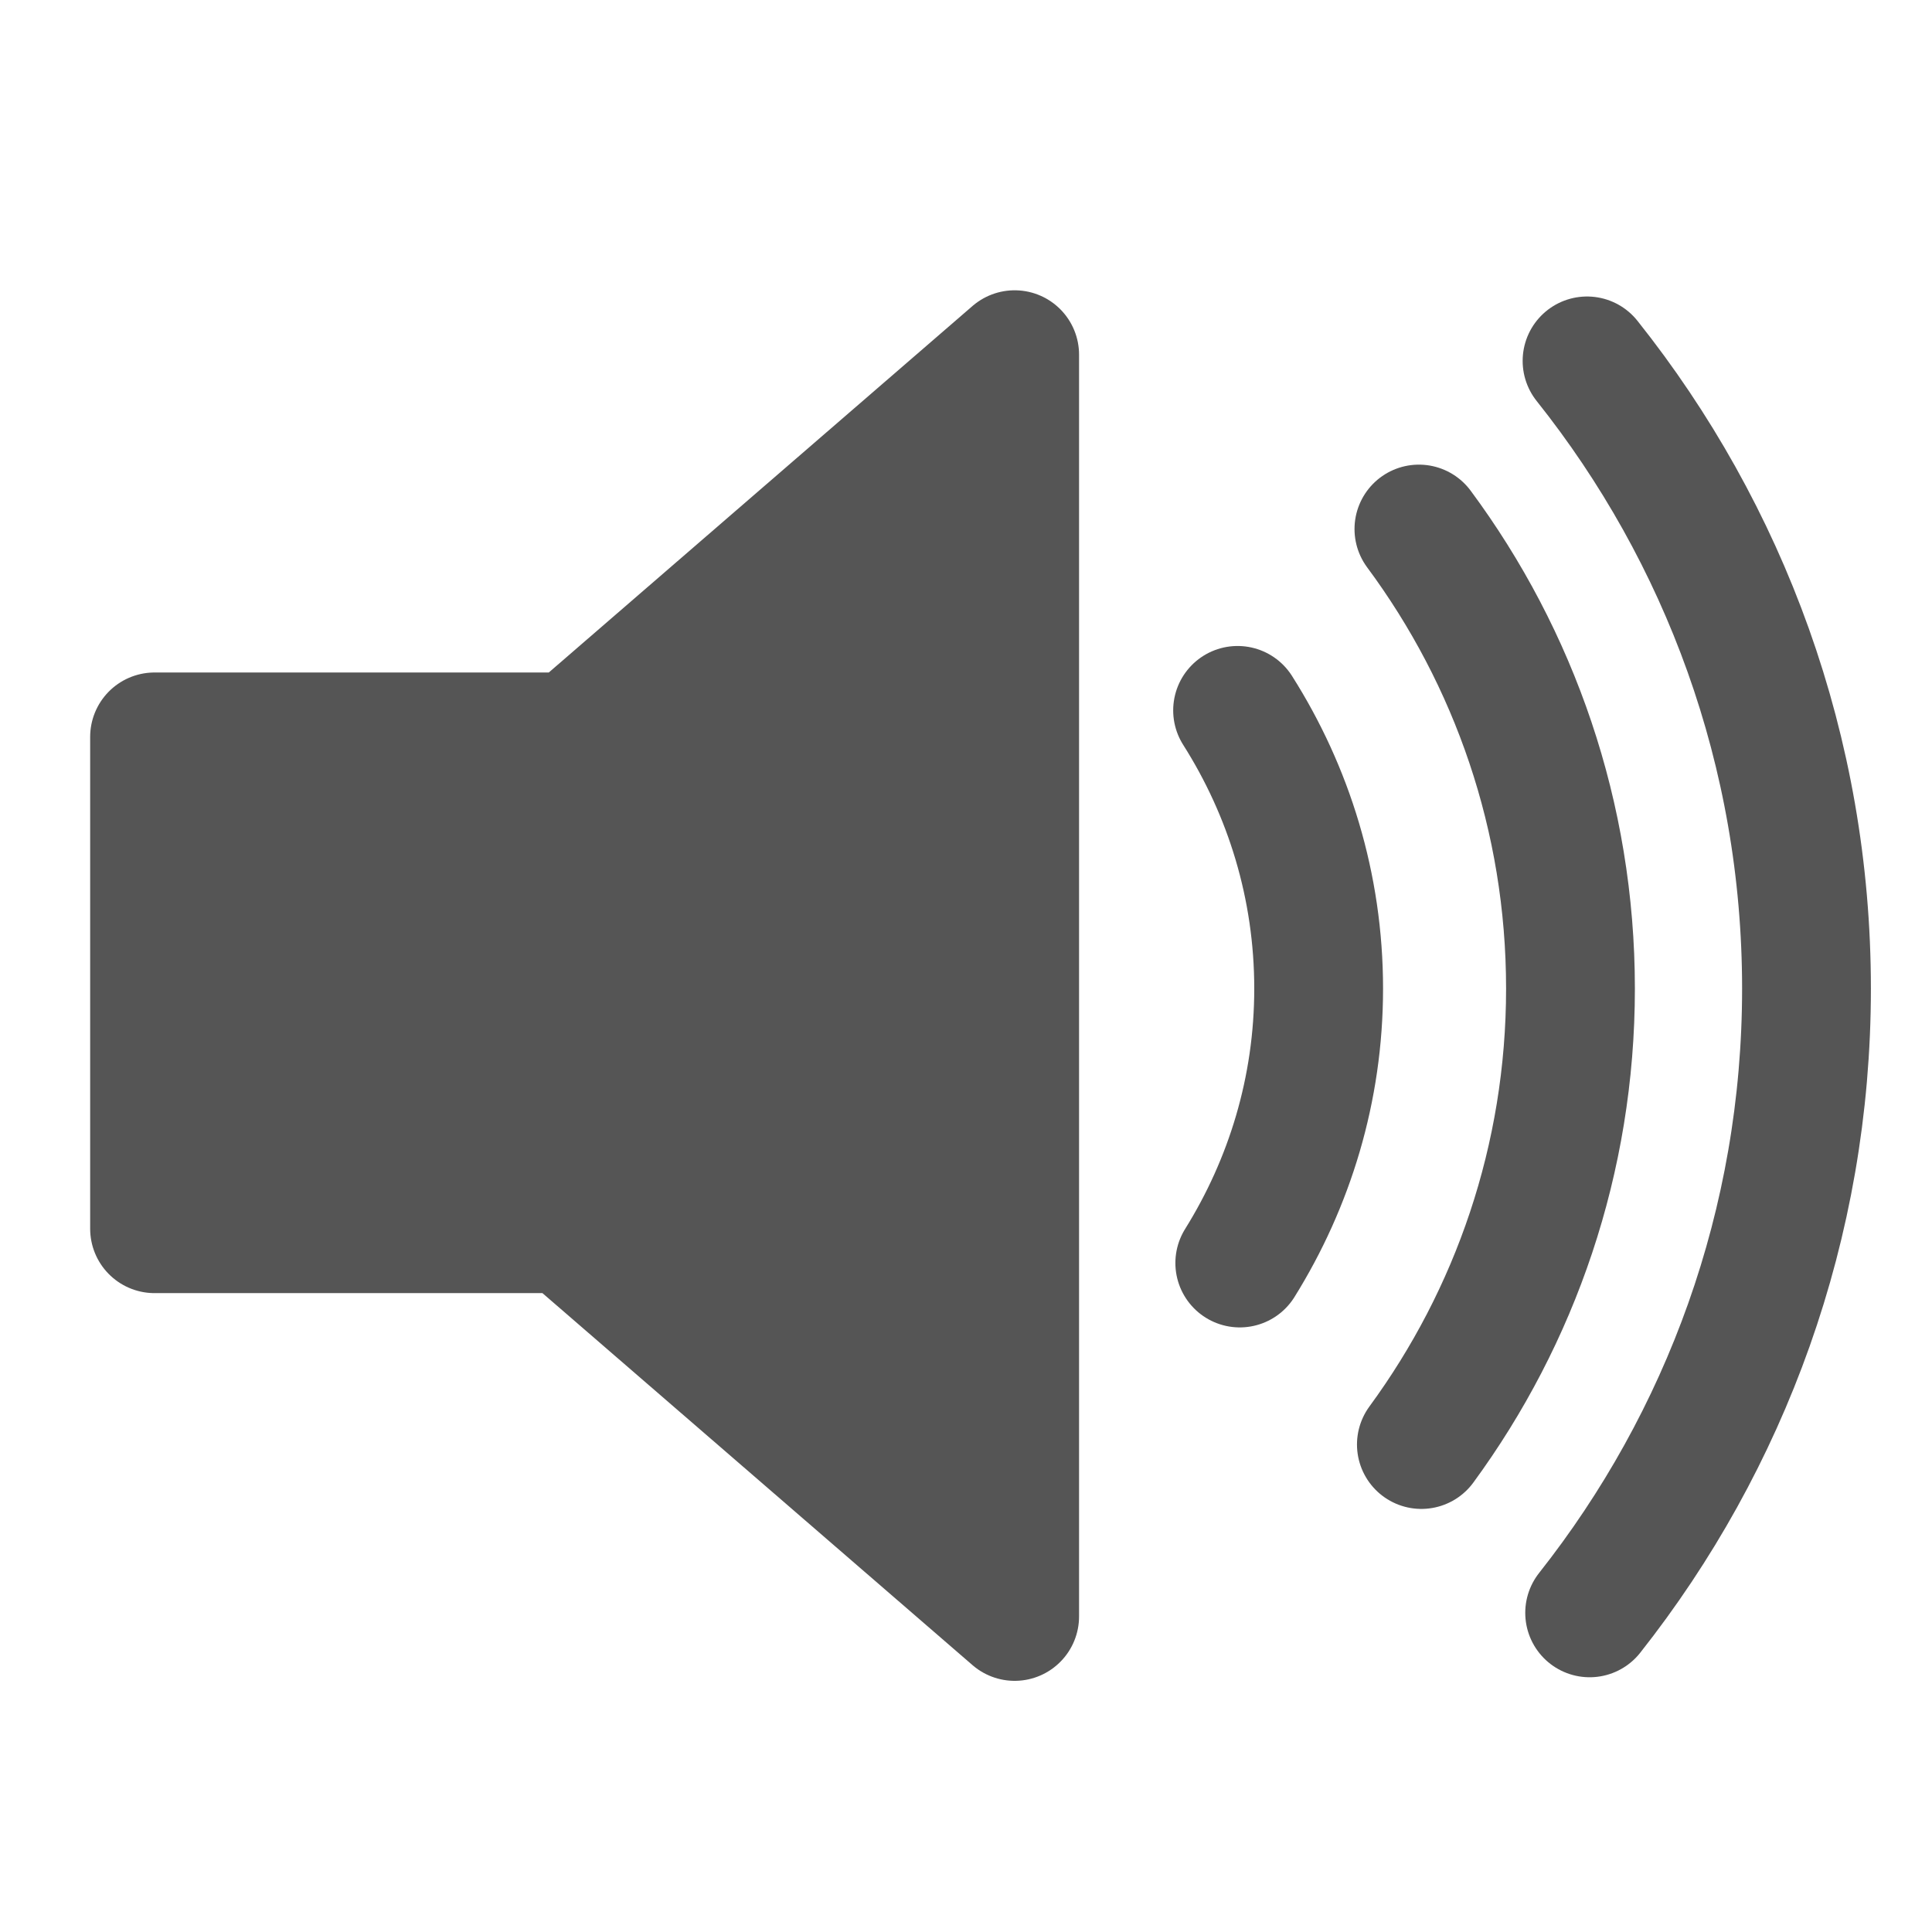
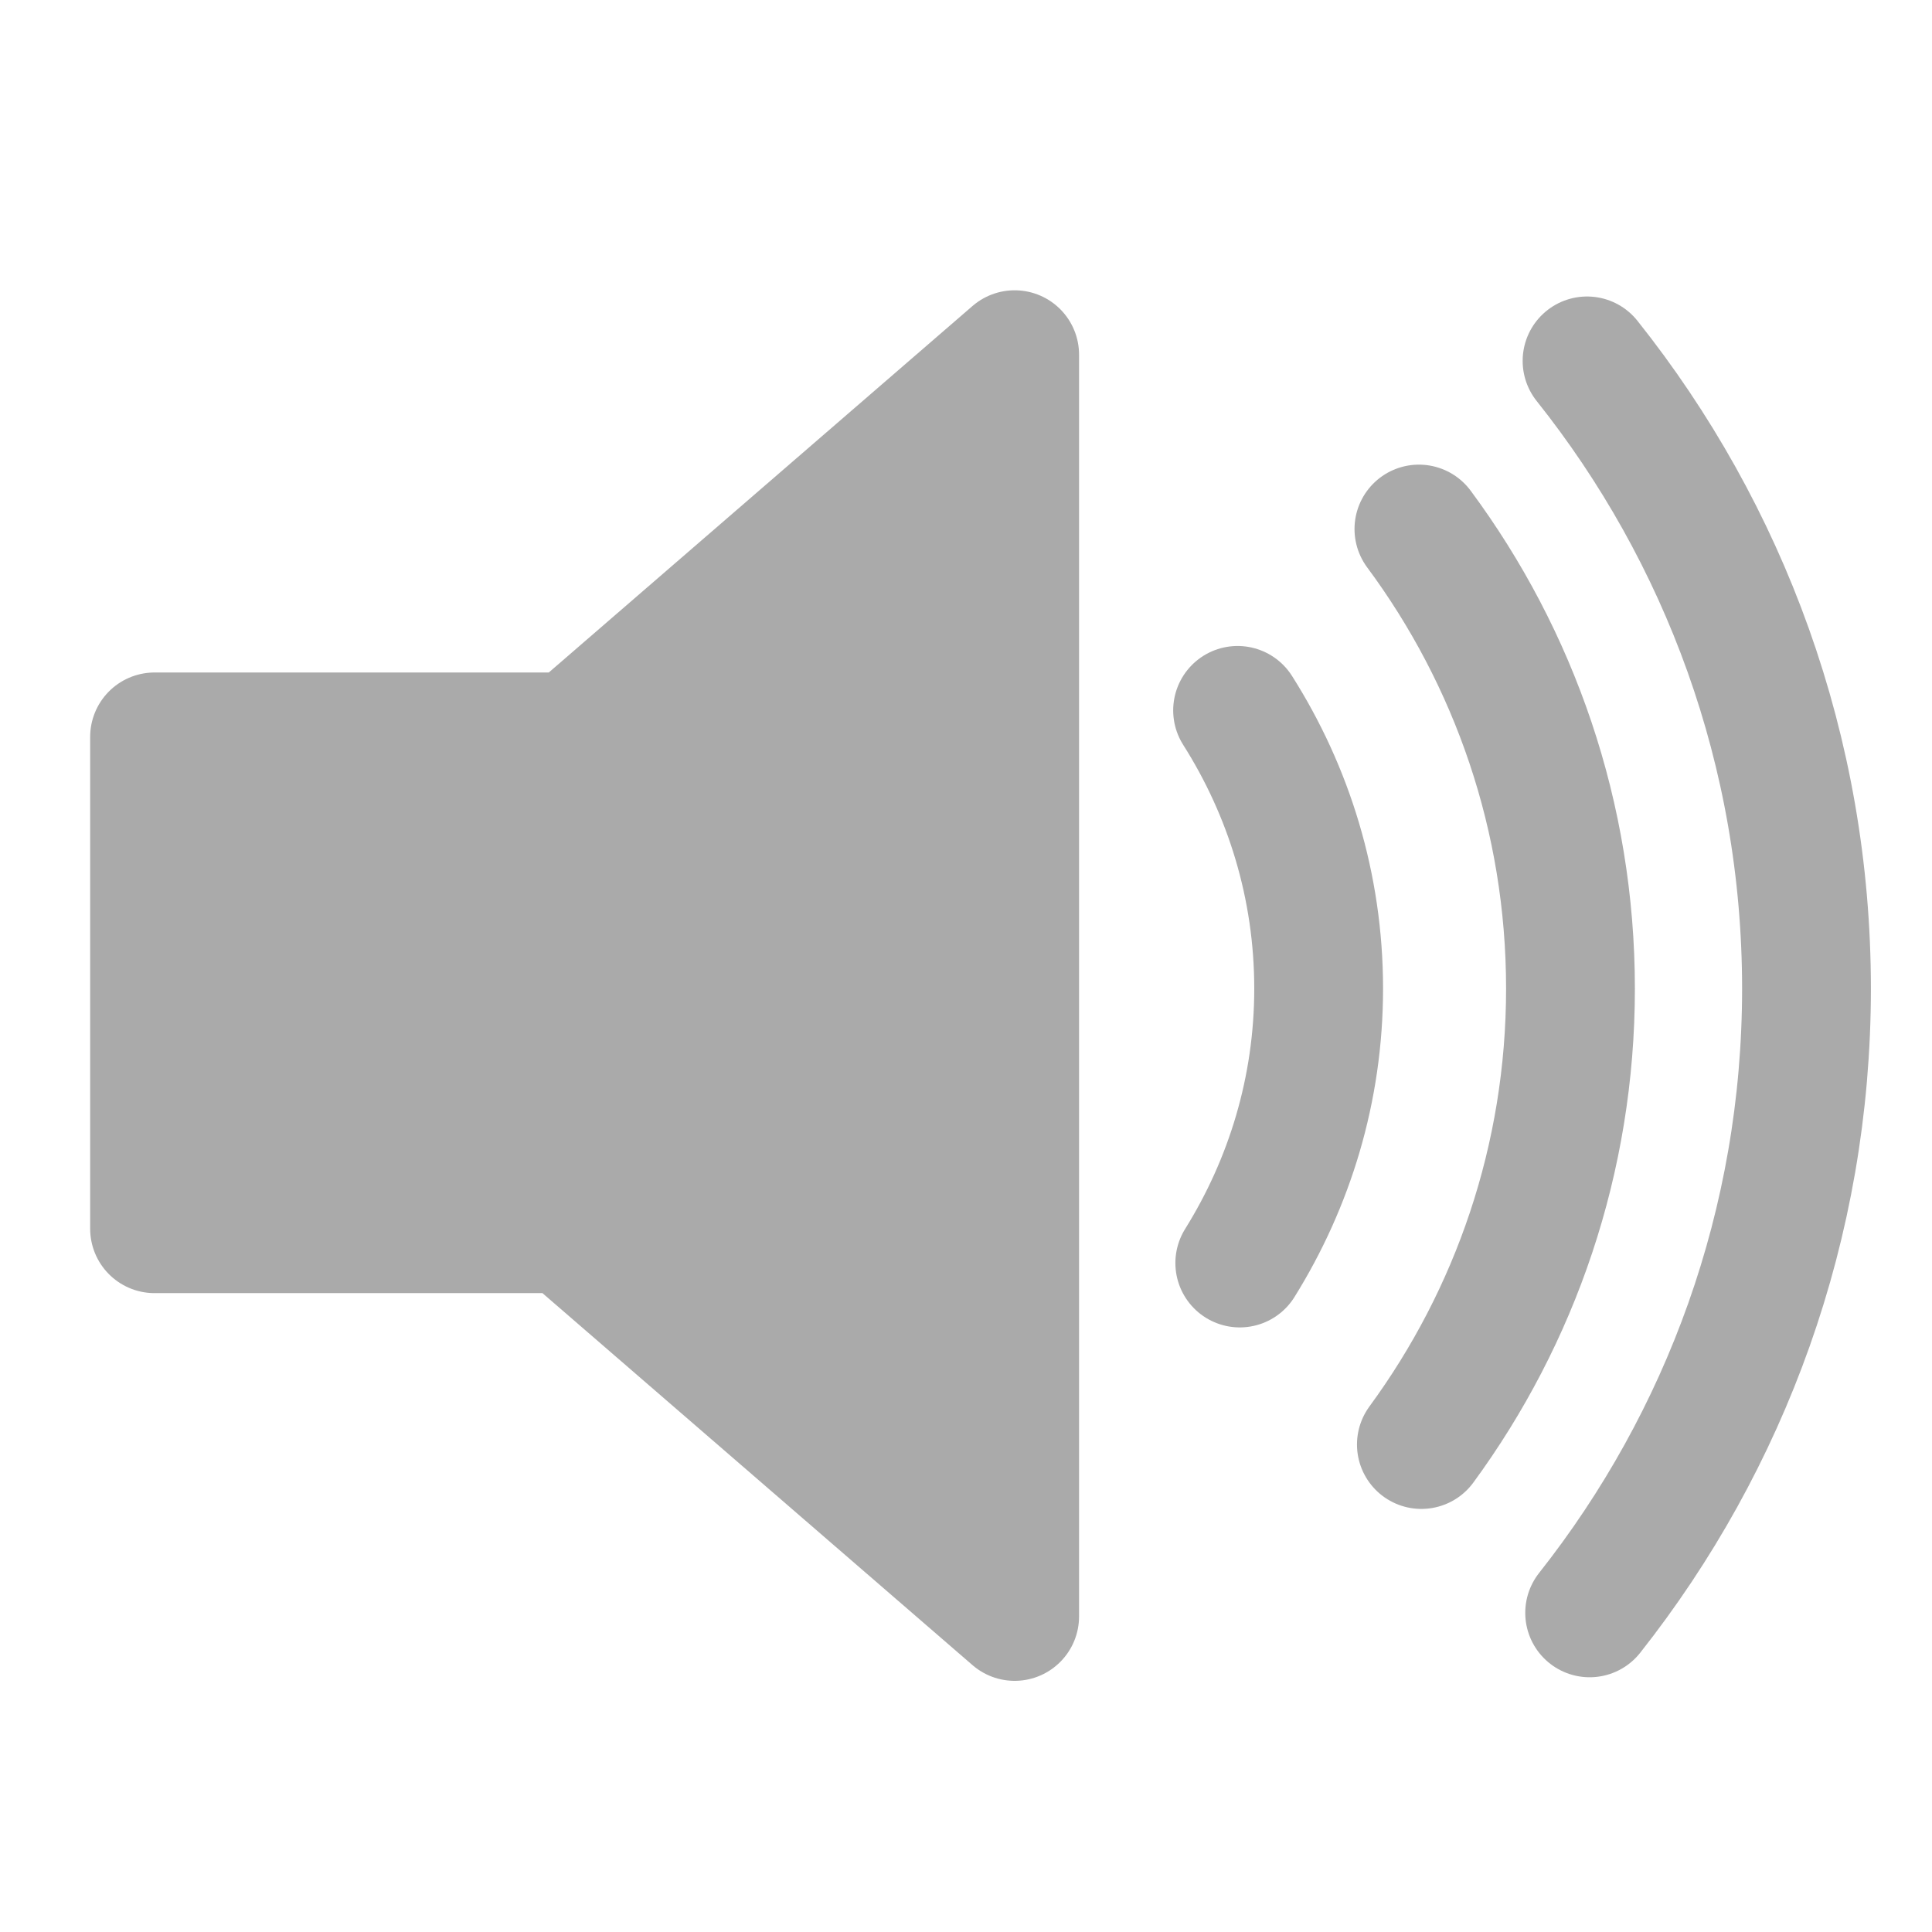
<svg xmlns="http://www.w3.org/2000/svg" class="audioOn" width="75px" height="75px" viewbox="0 0 75 75">
  <g>
-     <polygon stroke="#555" fill="#555" points="39.389,13.769 22.235,28.606 6,28.606 6,47.699 21.989,47.699 39.389,62.75 39.389,13.769" style="stroke-width:5;stroke-linejoin:round;" />
-     <path stroke="#555" d="M 48.128,49.03 C 50.057,45.934 51.19,42.291 51.19,38.377 C 51.19,34.399 50.026,30.703 48.043,27.577" style="fill:none;stroke-width:5;stroke-linecap:round" />
-     <path stroke="#555" d="M 55.082,20.537 C 58.777,25.523 60.966,31.694 60.966,38.377 C 60.966,44.998 58.815,51.115 55.178,56.076" style="fill:none;stroke-width:5;stroke-linecap:round" />
-     <path stroke="#555" d="M 61.71,62.611 C 66.977,55.945 70.128,47.531 70.128,38.378 C 70.128,29.161 66.936,20.696 61.609,14.01" style="fill:none;stroke-width:5;stroke-linecap:round" />
+     <polygon stroke="#aaa" fill="#aaa" points="39.389,13.769 22.235,28.606 6,28.606 6,47.699 21.989,47.699 39.389,62.75 39.389,13.769" style="stroke-width:5;stroke-linejoin:round;" />
+     <path stroke="#aaa" d="M 48.128,49.03 C 50.057,45.934 51.19,42.291 51.19,38.377 C 51.19,34.399 50.026,30.703 48.043,27.577" style="fill:none;stroke-width:5;stroke-linecap:round" />
+     <path stroke="#aaa" d="M 55.082,20.537 C 58.777,25.523 60.966,31.694 60.966,38.377 C 60.966,44.998 58.815,51.115 55.178,56.076" style="fill:none;stroke-width:5;stroke-linecap:round" />
+     <path stroke="#aaa" d="M 61.71,62.611 C 66.977,55.945 70.128,47.531 70.128,38.378 C 70.128,29.161 66.936,20.696 61.609,14.01" style="fill:none;stroke-width:5;stroke-linecap:round" />
  </g>
</svg>
